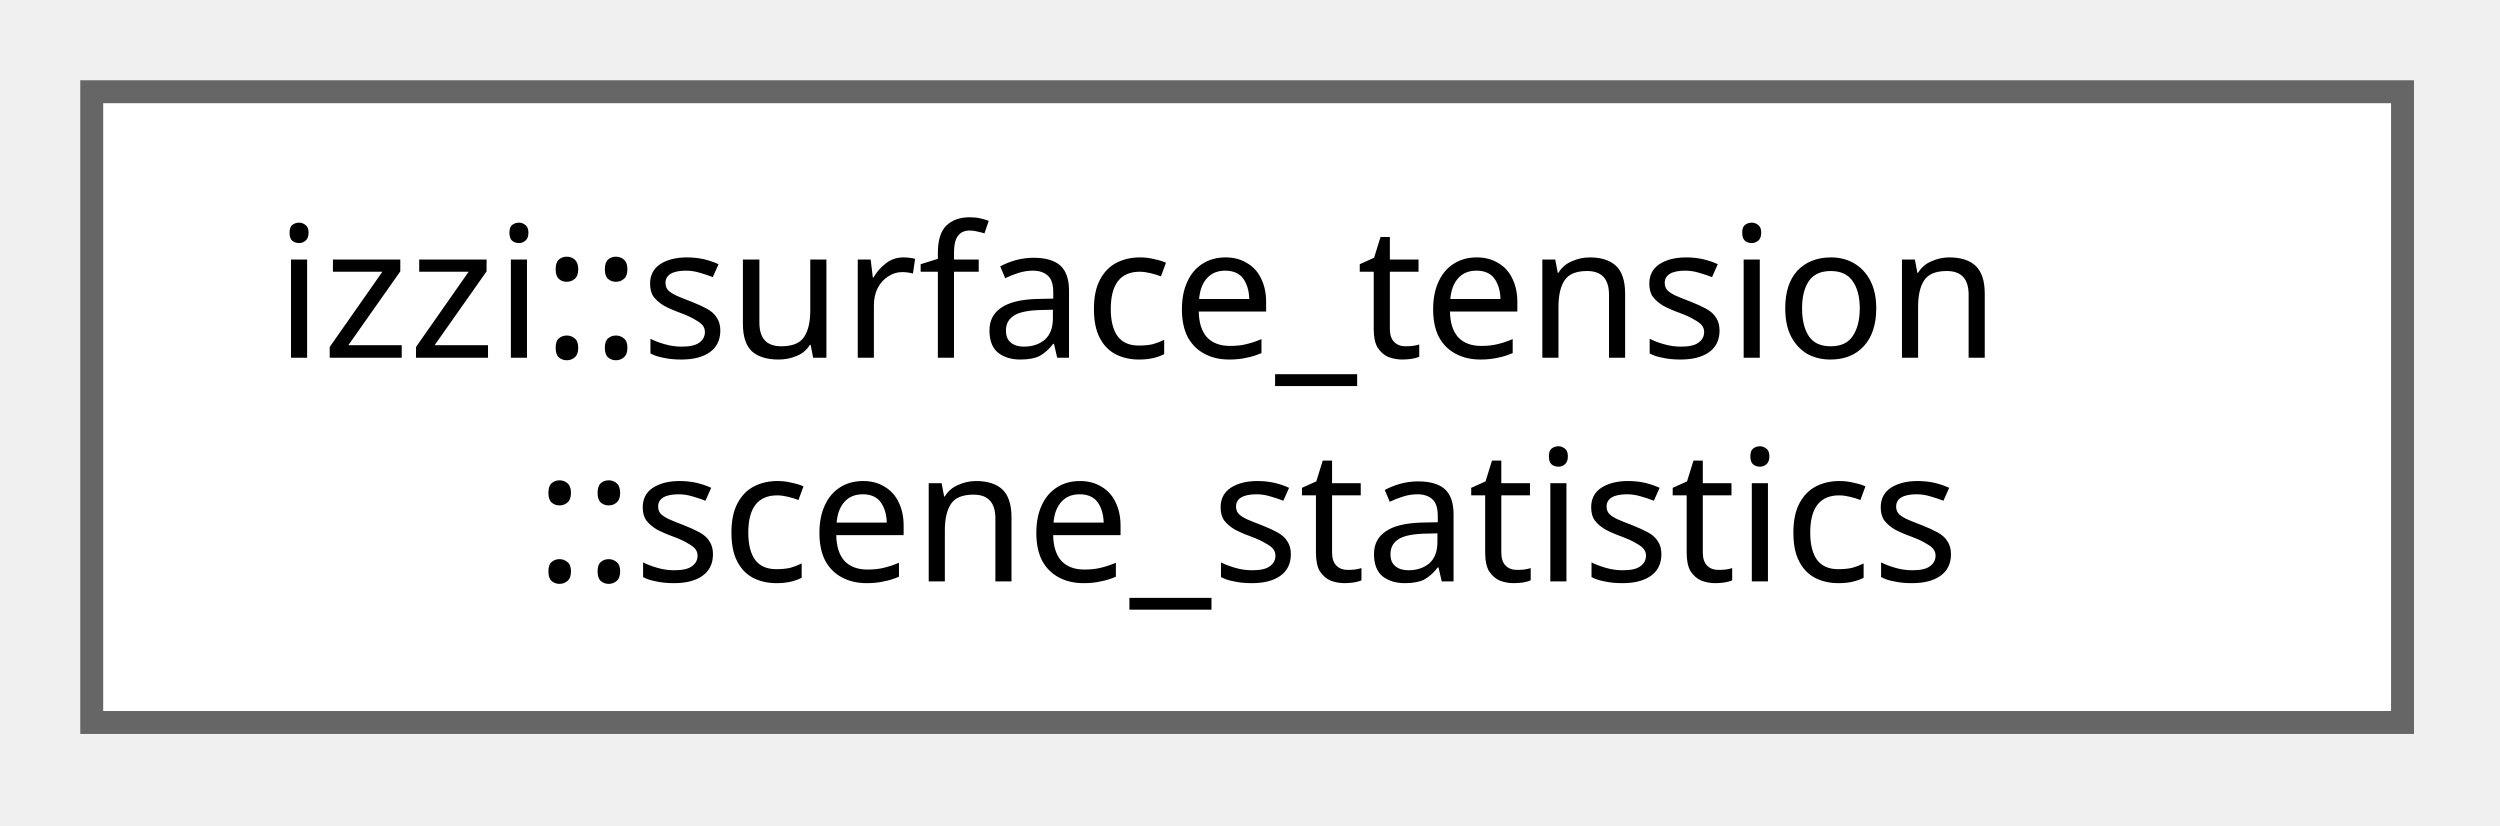
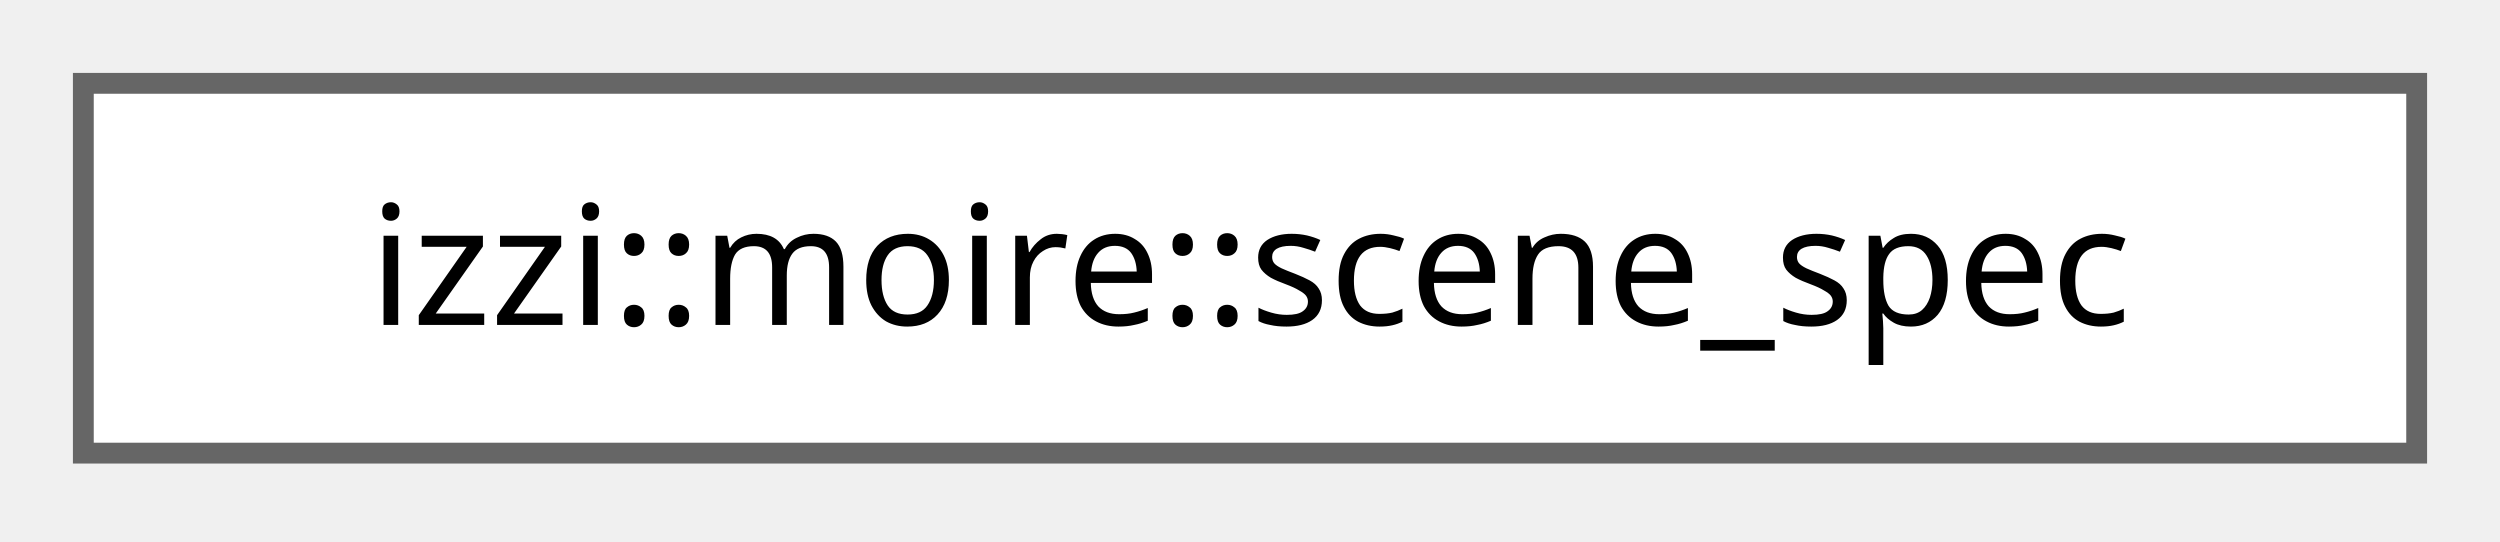
- <svg xmlns="http://www.w3.org/2000/svg" xmlns:xlink="http://www.w3.org/1999/xlink" width="109pt" height="36pt" viewBox="0.00 0.00 109.00 36.00">
-   <g id="graph0" class="graph" transform="scale(1 1) rotate(0) translate(4 31.5)">
+ <svg xmlns="http://www.w3.org/2000/svg" xmlns:xlink="http://www.w3.org/1999/xlink" width="120pt" height="26pt" viewBox="0.00 0.00 120.00 26.00">
+   <g id="graph0" class="graph" transform="scale(1 1) rotate(0) translate(4 21.75)">
    <g id="Node000000" class="node">
      <g id="a_Node000000">
-         <a xlink:href="structizzi_1_1surface__tension_1_1scene__statistics.html" target="_top" xlink:title=" ">
-           <polygon fill="white" stroke="#666666" points="100.75,-27.5 0,-27.5 0,0 100.75,0 100.75,-27.5" />
-           <text xml:space="preserve" text-anchor="start" x="8" y="-15.9" font-family="SourceSans" font-size="8.00">izzi::surface_tension</text>
-           <text xml:space="preserve" text-anchor="middle" x="50.38" y="-6.15" font-family="SourceSans" font-size="8.00">::scene_statistics</text>
+         <a xlink:href="structizzi_1_1moire_1_1scene__spec.html" target="_top" xlink:title=" ">
+           <polygon fill="white" stroke="#666666" points="112,-17.75 0,-17.75 0,0 112,0 112,-17.75" />
+           <text xml:space="preserve" text-anchor="middle" x="56" y="-6.15" font-family="SourceSans" font-size="8.00">izzi::moire::scene_spec</text>
        </a>
      </g>
    </g>
  </g>
</svg>
